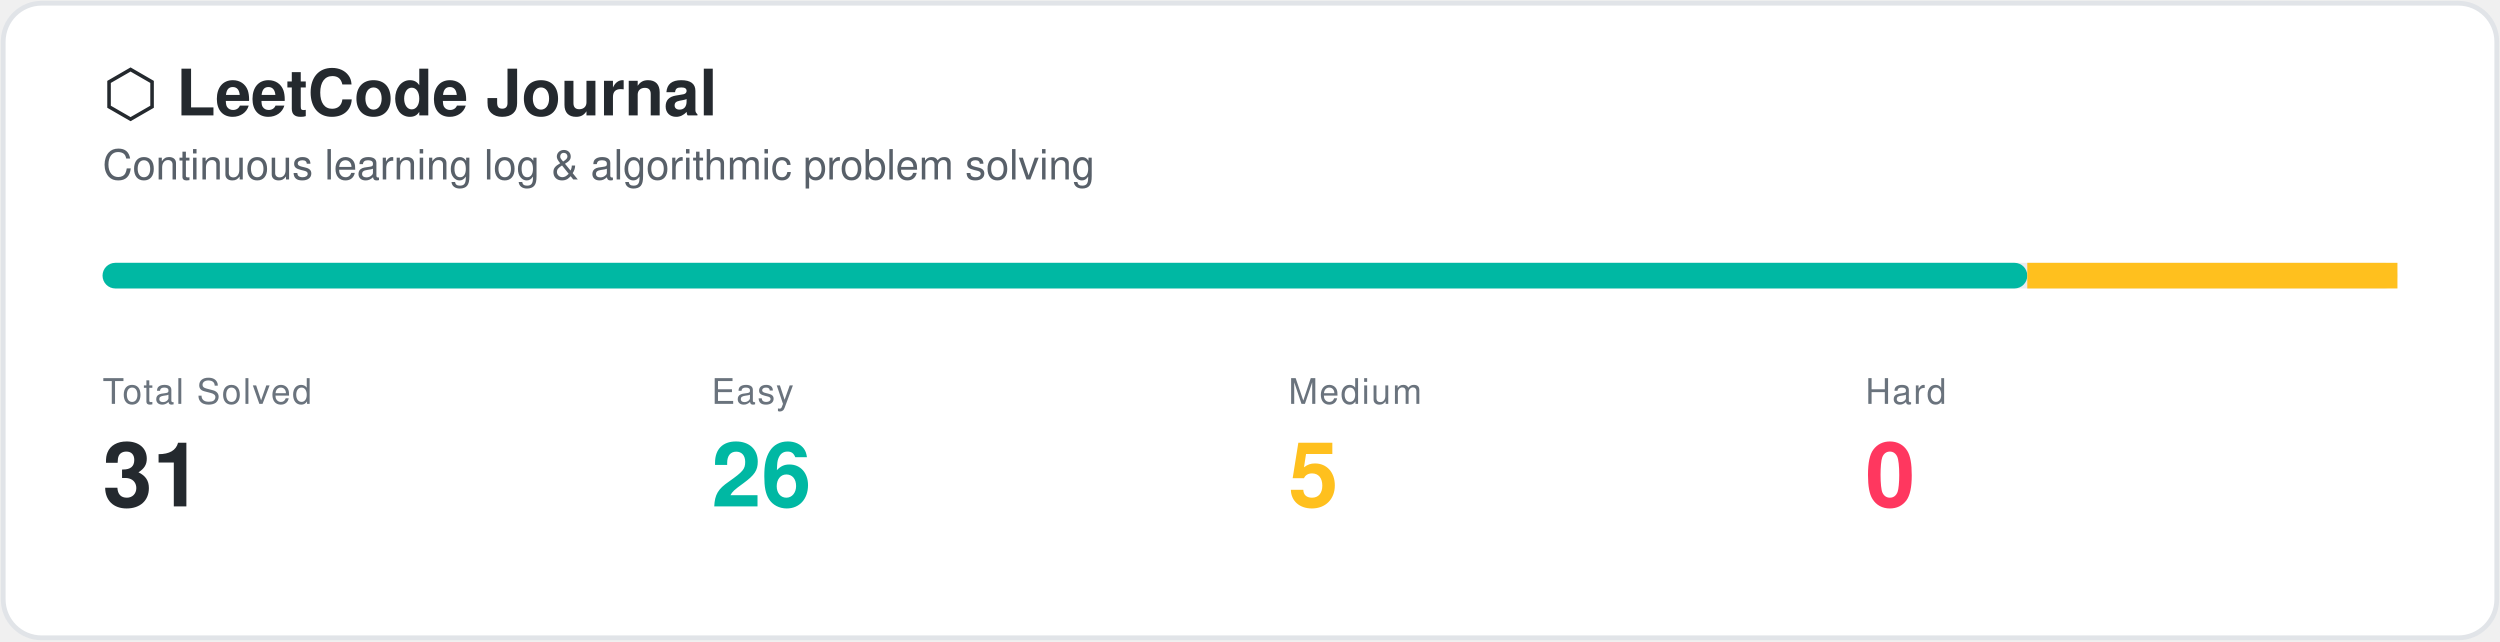
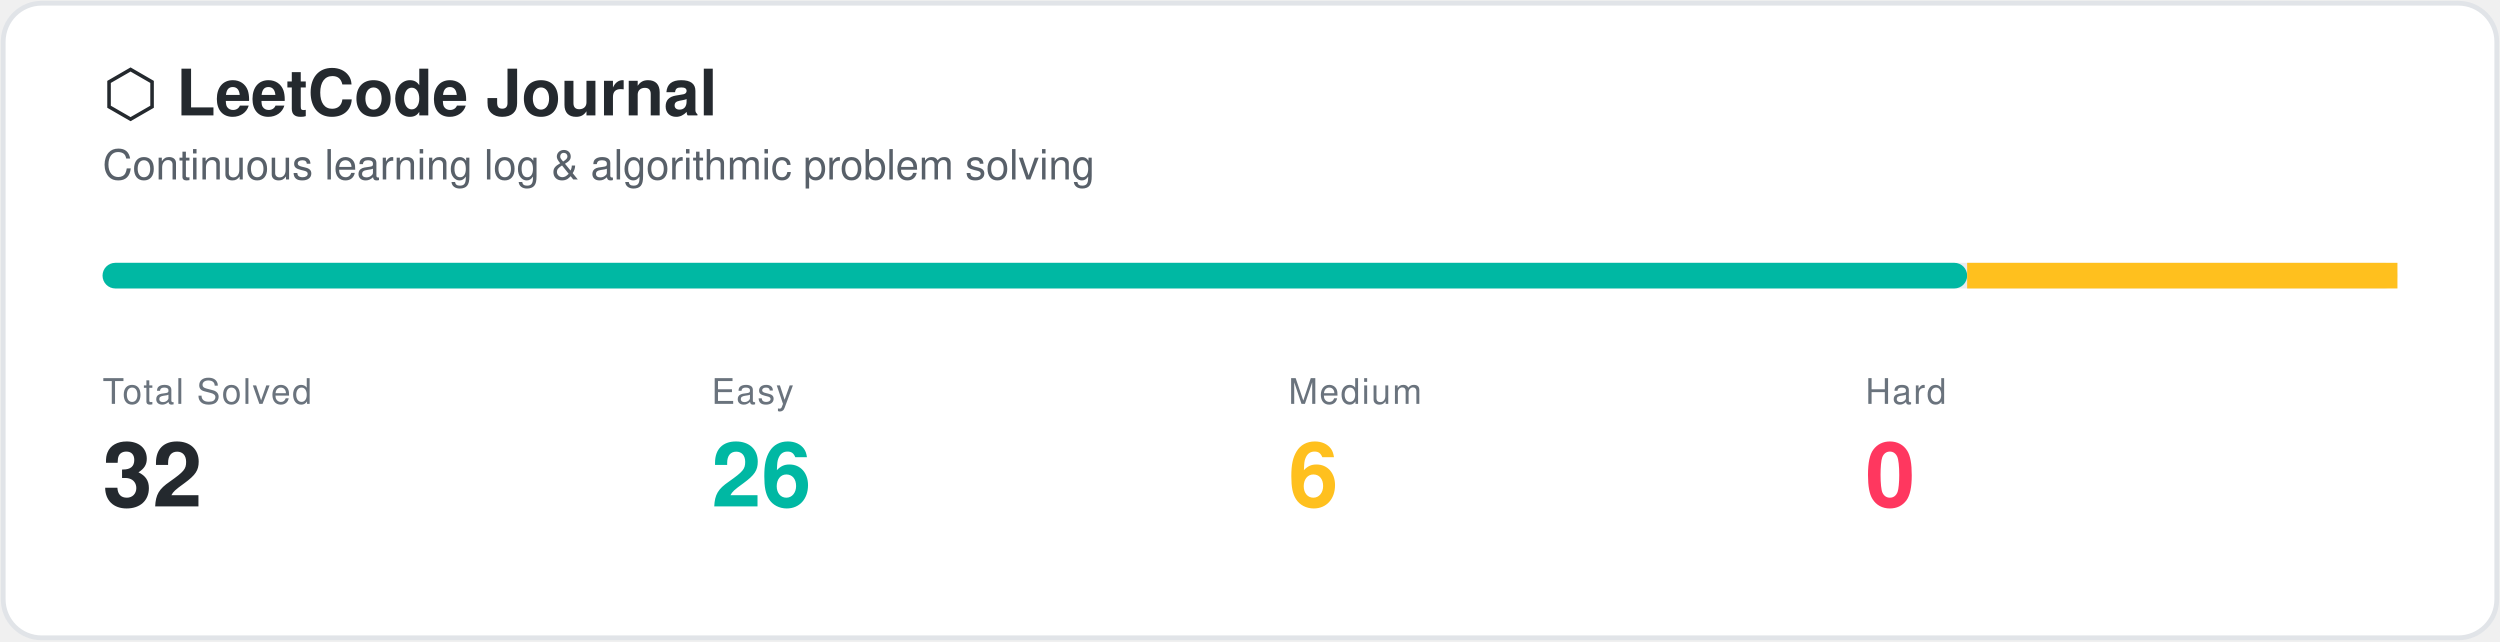
<svg xmlns="http://www.w3.org/2000/svg" width="780" height="200" viewBox="0 0 780 200" fill="none">
  <style>
    .card-bg { fill: #ffffff; stroke: #e1e4e8; stroke-width: 1.5; rx: 12; }
    .title { font: 600 20px -apple-system, BlinkMacSystemFont, "Segoe UI", Helvetica, Arial, sans-serif; fill: #24292e; }
    .subtitle { font: 400 13px -apple-system, BlinkMacSystemFont, "Segoe UI", Helvetica, Arial, sans-serif; fill: #586069; }
    .stat-lbl { font: 500 11px -apple-system, BlinkMacSystemFont, "Segoe UI", Helvetica, Arial, sans-serif; fill: #6a737d; text-transform: uppercase; letter-spacing: 0.5px; }
    .stat-num { font: 700 28px -apple-system, BlinkMacSystemFont, "Segoe UI", Helvetica, Arial, sans-serif; fill: #24292e; }
    .easy-num { fill: #00b8a3; }
    .med-num { fill: #ffc01e; }
    .hard-num { fill: #ff375f; }
    @media (prefers-color-scheme: dark) {
      .card-bg { fill: #0d1117; stroke: #30363d; }
      .title, .stat-num { fill: #c9d1d9; }
      .subtitle, .stat-lbl { fill: #8b949e; }
    }
  </style>
  <rect width="778" height="198" x="1" y="1" class="card-bg" />
  <g transform="translate(32, 36)">
    <text x="0" y="0" class="title">⬡ LeetCode Journal</text>
    <text x="0" y="20" class="subtitle">Continuous learning log &amp; algorithmic problem solving</text>
  </g>
  <g transform="translate(32, 82)">
    <rect x="0" y="0" width="716" height="8" rx="4" fill="#eaecef" />
-     <rect x="0" y="0" width="600.516" height="8" rx="4" fill="#00b8a3" />
-     <rect x="600.516" y="0" width="115.484" height="8" fill="#ffc01e" />
+     <rect x="0" y="0" width="581.75" height="8" rx="4" fill="#00b8a3" />
+     <rect x="581.75" y="0" width="134.25" height="8" fill="#ffc01e" />
    <rect x="716" y="0" width="0" height="8" rx="4" fill="#ff375f" />
  </g>
  <g transform="translate(32, 126)">
    <g transform="translate(0, 0)">
      <text x="0" y="0" class="stat-lbl">Total Solved</text>
-       <text x="0" y="32" class="stat-num">31</text>
+       <text x="0" y="32" class="stat-num">32</text>
    </g>
    <g transform="translate(190, 0)">
      <text x="0" y="0" class="stat-lbl">Easy</text>
      <text x="0" y="32" class="stat-num easy-num">26</text>
    </g>
    <g transform="translate(370, 0)">
      <text x="0" y="0" class="stat-lbl">Medium</text>
-       <text x="0" y="32" class="stat-num med-num">5</text>
+       <text x="0" y="32" class="stat-num med-num">6</text>
    </g>
    <g transform="translate(550, 0)">
      <text x="0" y="0" class="stat-lbl">Hard</text>
      <text x="0" y="32" class="stat-num hard-num">0</text>
    </g>
  </g>
</svg>
